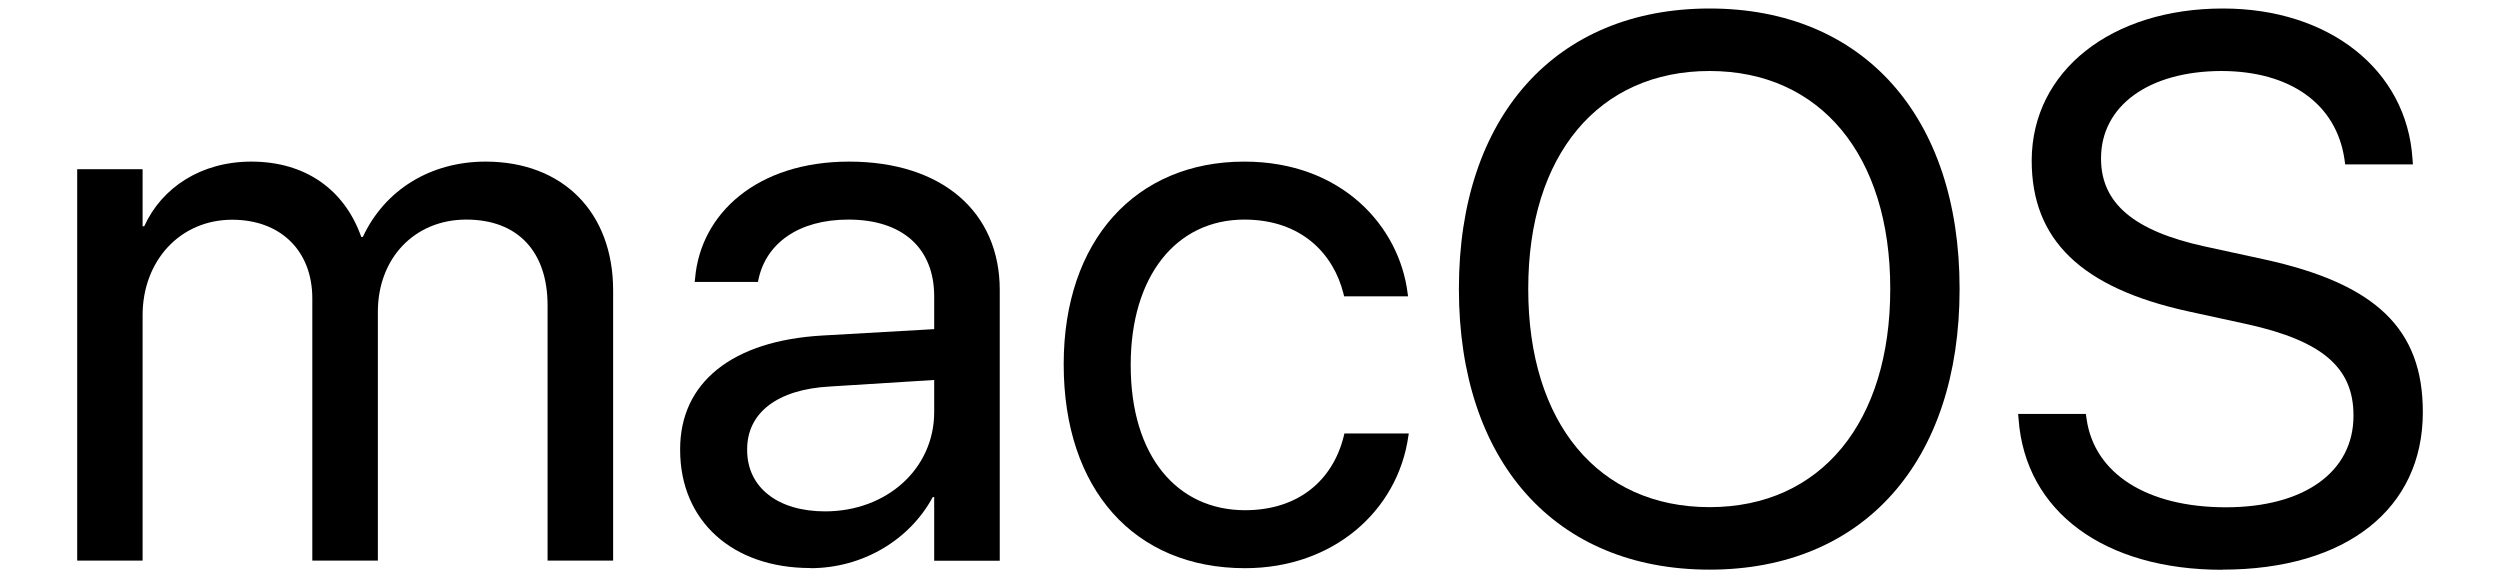
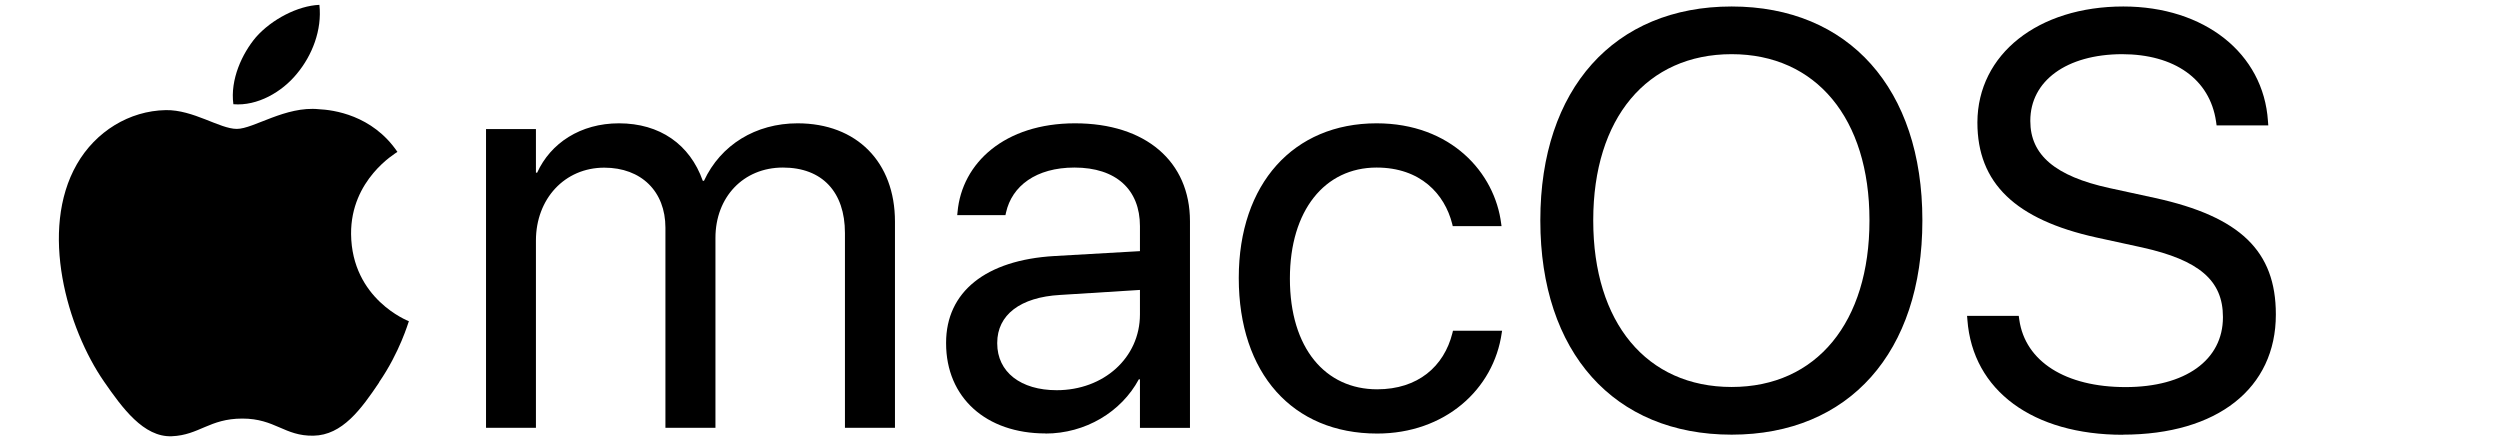
- <svg xmlns="http://www.w3.org/2000/svg" width="64.859" height="15" viewBox="0 0 17.161 3.969" version="1.1" id="svg8">
+ <svg xmlns="http://www.w3.org/2000/svg" width="85" height="15" viewBox="0 0 22.49 3.969" version="1.1" id="svg8">
  <defs id="defs2" />
-   <g id="layer1" transform="translate(-3.843425,-1.163747)">
-     <g aria-label="macOS" id="text12" style="font-size:5.292px;line-height:1.25;font-family:'SF Pro Text';-inkscape-font-specification:'SF Pro Text';stroke-width:0.265" transform="translate(0,0.0581337)">
+   <g id="layer1" transform="translate(-0.00104896,-1.192376)">
+     <g aria-label="macOS" id="text12" style="font-size:5.292px;line-height:1.25;font-family:'SF Pro Text';-inkscape-font-specification:'SF Pro Text';stroke-width:0.265" transform="translate(0,0.0867622)">
      <path d="M 4.373,4.954 H 4.822 V 3.27 c 0,-0.375 0.258,-0.656 0.615,-0.656 0.333,0 0.55,0.214 0.55,0.54 V 4.954 H 6.437 V 3.246 c 0,-0.367 0.251,-0.633 0.607,-0.633 0.354,0 0.558,0.22 0.558,0.589 V 4.954 H 8.052 v -1.855 c 0,-0.535 -0.344,-0.884 -0.876,-0.884 -0.377,0 -0.692,0.194 -0.842,0.517 H 6.323 C 6.207,2.404 5.936,2.215 5.569,2.215 c -0.346,0 -0.615,0.178 -0.736,0.444 H 4.822 V 2.267 H 4.373 Z" style="font-style:normal;font-variant:normal;font-weight:normal;font-stretch:normal;font-size:5.292px;font-family:'SF Pro Display';-inkscape-font-specification:'SF Pro Display';stroke-width:0.265" id="path162" />
      <path d="m 9.406,5.006 c 0.359,0 0.682,-0.194 0.84,-0.488 h 0.01 v 0.437 h 0.45 V 3.096 c 0,-0.537 -0.398,-0.881 -1.034,-0.881 -0.633,0 -1.018,0.357 -1.057,0.798 l -0.003,0.028 h 0.434 l 0.005,-0.023 C 9.104,2.779 9.321,2.613 9.667,2.613 c 0.375,0 0.589,0.199 0.589,0.527 V 3.365 L 9.486,3.409 C 8.868,3.445 8.512,3.732 8.512,4.189 v 0.005 c 0,0.488 0.359,0.811 0.894,0.811 z M 8.972,4.195 v -0.005 c 0,-0.251 0.207,-0.411 0.566,-0.431 L 10.256,3.714 v 0.22 c 0,0.39 -0.326,0.682 -0.749,0.682 -0.323,0 -0.535,-0.163 -0.535,-0.421 z" style="font-style:normal;font-variant:normal;font-weight:normal;font-stretch:normal;font-size:5.292px;font-family:'SF Pro Display';-inkscape-font-specification:'SF Pro Display';stroke-width:0.265" id="path164" />
      <path d="m 12.39,5.006 c 0.607,0 1.049,-0.395 1.121,-0.907 l 0.003,-0.018 H 13.072 l -0.005,0.021 c -0.075,0.3 -0.31,0.506 -0.677,0.506 -0.465,0 -0.785,-0.369 -0.785,-0.995 v -0.003 c 0,-0.61 0.313,-0.997 0.78,-0.997 0.395,0 0.612,0.238 0.68,0.506 l 0.005,0.021 h 0.439 l -0.003,-0.021 c -0.057,-0.46 -0.452,-0.904 -1.121,-0.904 -0.747,0 -1.24,0.543 -1.24,1.39 v 0.003 c 0,0.855 0.483,1.398 1.245,1.398 z" style="font-style:normal;font-variant:normal;font-weight:normal;font-stretch:normal;font-size:5.292px;font-family:'SF Pro Display';-inkscape-font-specification:'SF Pro Display';stroke-width:0.265" id="path166" />
      <path d="m 15.579,5.016 c 1.057,0 1.716,-0.742 1.716,-1.925 v -0.005 c 0,-1.181 -0.661,-1.922 -1.716,-1.922 -1.057,0 -1.721,0.742 -1.721,1.922 v 0.005 c 0,1.183 0.661,1.925 1.721,1.925 z m 0,-0.429 c -0.765,0 -1.245,-0.579 -1.245,-1.496 v -0.005 c 0,-0.917 0.483,-1.493 1.245,-1.493 0.76,0 1.24,0.579 1.24,1.493 v 0.005 c 0,0.91 -0.473,1.496 -1.24,1.496 z" style="font-style:normal;font-variant:normal;font-weight:normal;font-stretch:normal;font-size:5.292px;font-family:'SF Pro Display';-inkscape-font-specification:'SF Pro Display';stroke-width:0.265" id="path168" />
      <path d="m 19.098,5.016 c 0.853,0 1.377,-0.419 1.377,-1.08 v -0.003 c 0,-0.568 -0.32,-0.878 -1.085,-1.046 L 18.976,2.797 C 18.491,2.691 18.266,2.5 18.266,2.195 v -0.003 c 0,-0.359 0.326,-0.597 0.824,-0.599 0.473,0 0.791,0.225 0.847,0.605 l 0.005,0.036 h 0.465 l -0.003,-0.039 C 20.364,1.585 19.832,1.164 19.103,1.164 c -0.767,0 -1.31,0.429 -1.313,1.041 v 0.003 c 0,0.545 0.341,0.873 1.07,1.034 l 0.413,0.09 c 0.512,0.114 0.726,0.297 0.726,0.625 v 0.003 c 0,0.385 -0.338,0.628 -0.876,0.628 -0.54,0 -0.902,-0.23 -0.956,-0.605 l -0.005,-0.036 h -0.465 l 0.003,0.036 c 0.047,0.638 0.592,1.034 1.398,1.034 z" style="font-style:normal;font-variant:normal;font-weight:normal;font-stretch:normal;font-size:5.292px;font-family:'SF Pro Display';-inkscape-font-specification:'SF Pro Display';stroke-width:0.265" id="path170" />
    </g>
    <text xml:space="preserve" style="font-size:10.583px;line-height:1.25;font-family:'SF Pro Text';-inkscape-font-specification:'SF Pro Text';stroke-width:0.265" x="-12.65" y="41.847" id="text244">
      <tspan id="tspan242" x="-12.65" y="41.847" style="stroke-width:0.265" />
    </text>
+     <path d="M 3.412,4.632 C 3.25,4.873 3.08,5.108 2.82,5.112 2.56,5.117 2.476,4.958 2.181,4.958 c -0.297,0 -0.388,0.149 -0.635,0.159 C 1.292,5.127 1.1,4.861 0.937,4.626 0.605,4.147 0.351,3.264 0.692,2.67 0.861,2.375 1.164,2.189 1.492,2.183 c 0.248,-0.004 0.485,0.169 0.639,0.169 0.151,0 0.439,-0.208 0.739,-0.177 0.126,0.006 0.479,0.05 0.706,0.384 -0.017,0.012 -0.421,0.248 -0.417,0.739 0.006,0.586 0.514,0.782 0.52,0.784 -0.006,0.014 -0.082,0.279 -0.268,0.549 M 2.303,1.527 C 2.445,1.366 2.68,1.244 2.874,1.236 2.899,1.463 2.808,1.692 2.672,1.855 2.538,2.02 2.317,2.148 2.1,2.13 2.07,1.907 2.179,1.674 2.303,1.527 Z" id="path260" style="stroke-width:0.194" />
  </g>
</svg>
